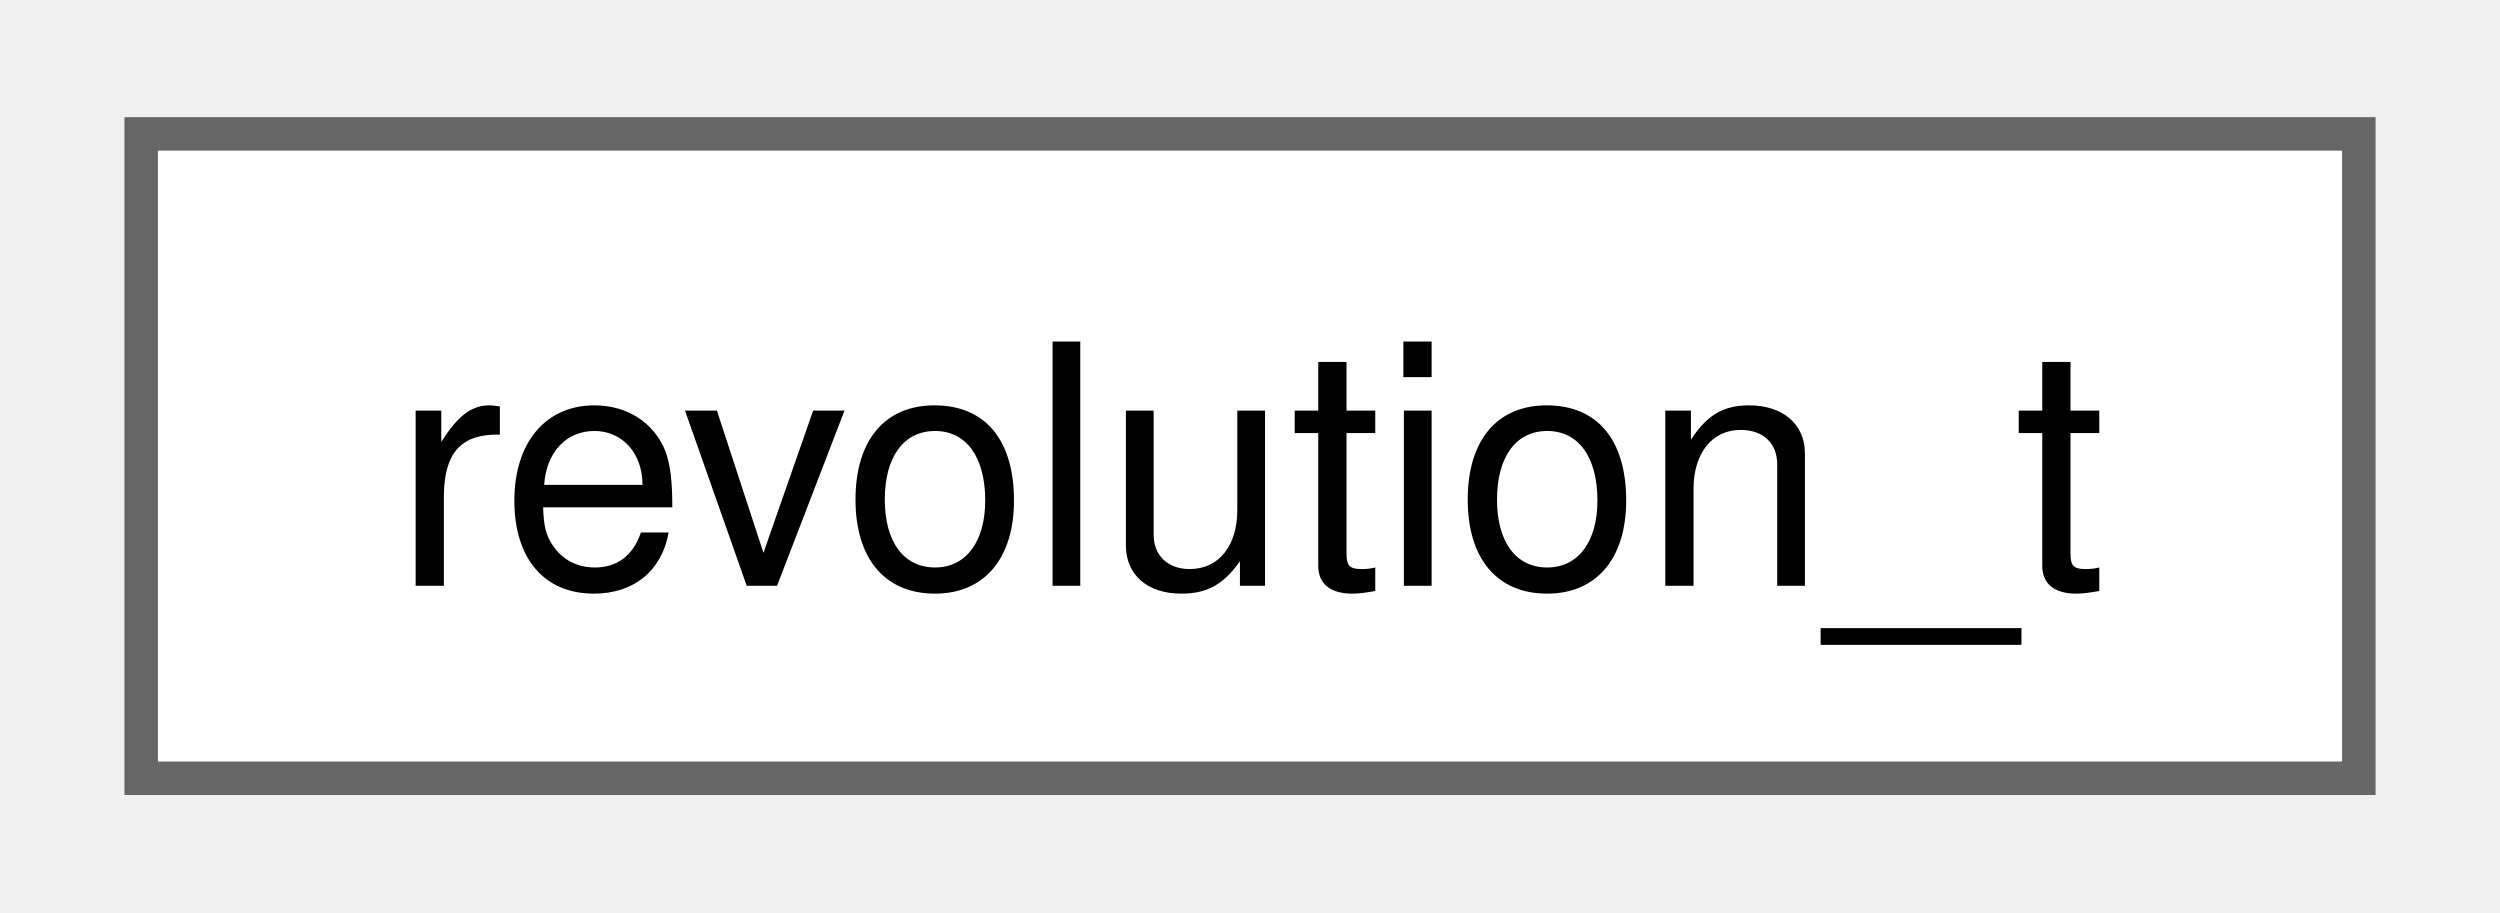
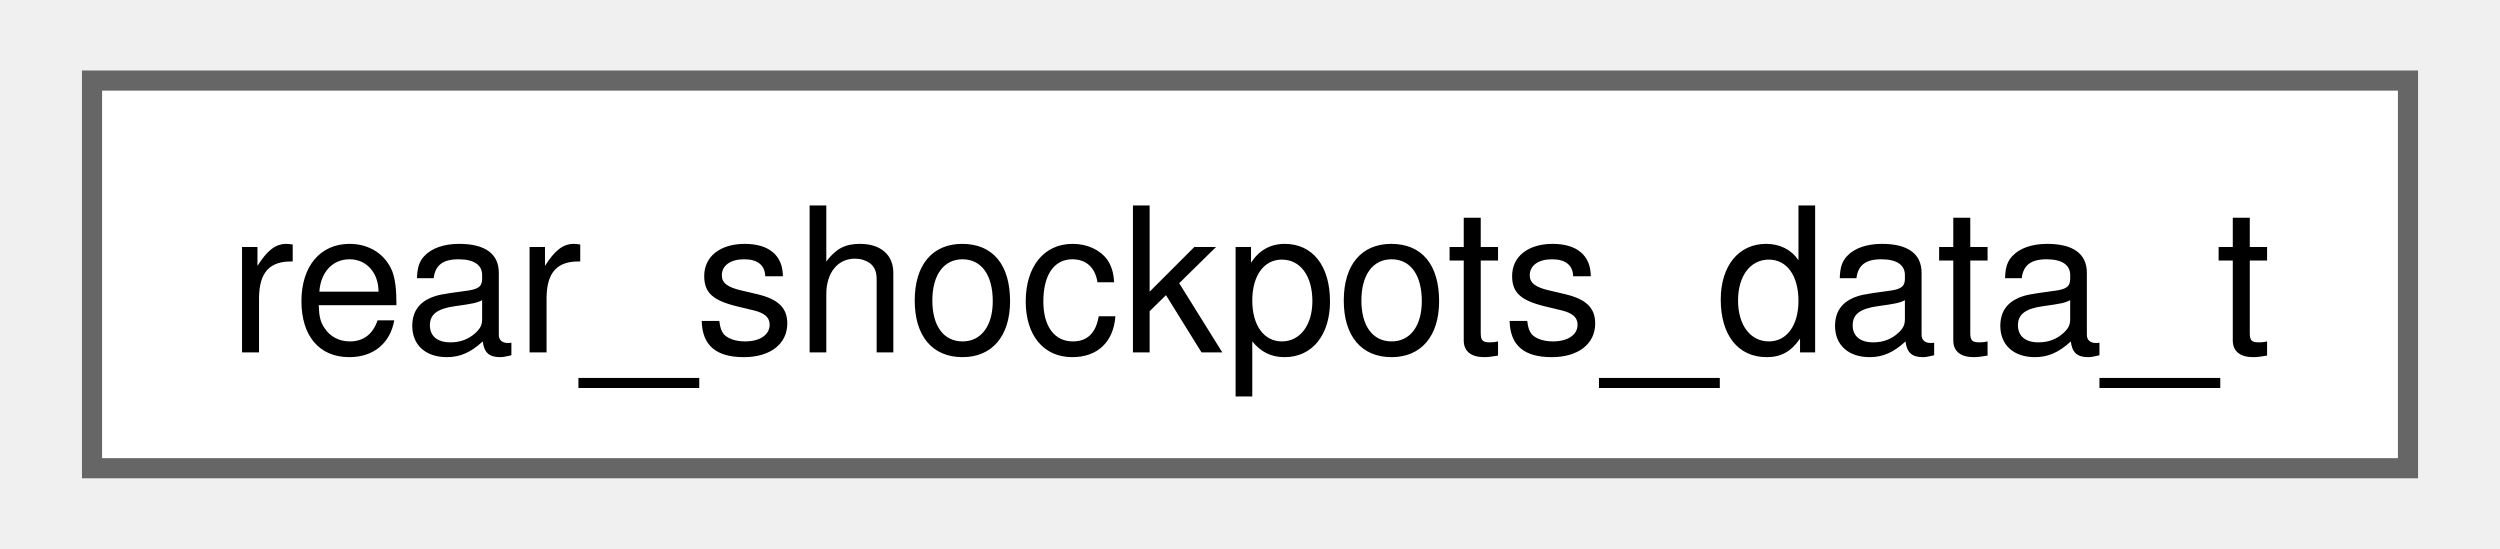
- <svg xmlns="http://www.w3.org/2000/svg" xmlns:xlink="http://www.w3.org/1999/xlink" width="74pt" height="27pt" viewBox="0.00 0.00 74.25 27.25">
+ <svg xmlns="http://www.w3.org/2000/svg" xmlns:xlink="http://www.w3.org/1999/xlink" width="123pt" height="27pt" viewBox="0.00 0.00 123.00 27.25">
  <g id="graph0" class="graph" transform="scale(1 1) rotate(0) translate(4 23.25)">
    <g id="Node000000" class="node">
      <g id="a_Node000000">
-         <a xlink:href="structrevolution__t.html" target="_top" xlink:title=" ">
-           <polygon fill="white" stroke="#666666" points="66.25,-19.25 0,-19.25 0,0 66.25,0 66.25,-19.25" />
-           <text text-anchor="middle" x="33.12" y="-5.75" font-family="Helvetica,sans-Serif" font-size="10.00">revolution_t</text>
+         <a xlink:href="structrear__shockpots__data__t.html" target="_top" xlink:title=" ">
+           <polygon fill="white" stroke="#666666" points="115,-19.25 0,-19.25 0,0 115,0 115,-19.25" />
+           <text text-anchor="middle" x="57.5" y="-5.75" font-family="Helvetica,sans-Serif" font-size="10.00">rear_shockpots_data_t</text>
        </a>
      </g>
    </g>
  </g>
</svg>
